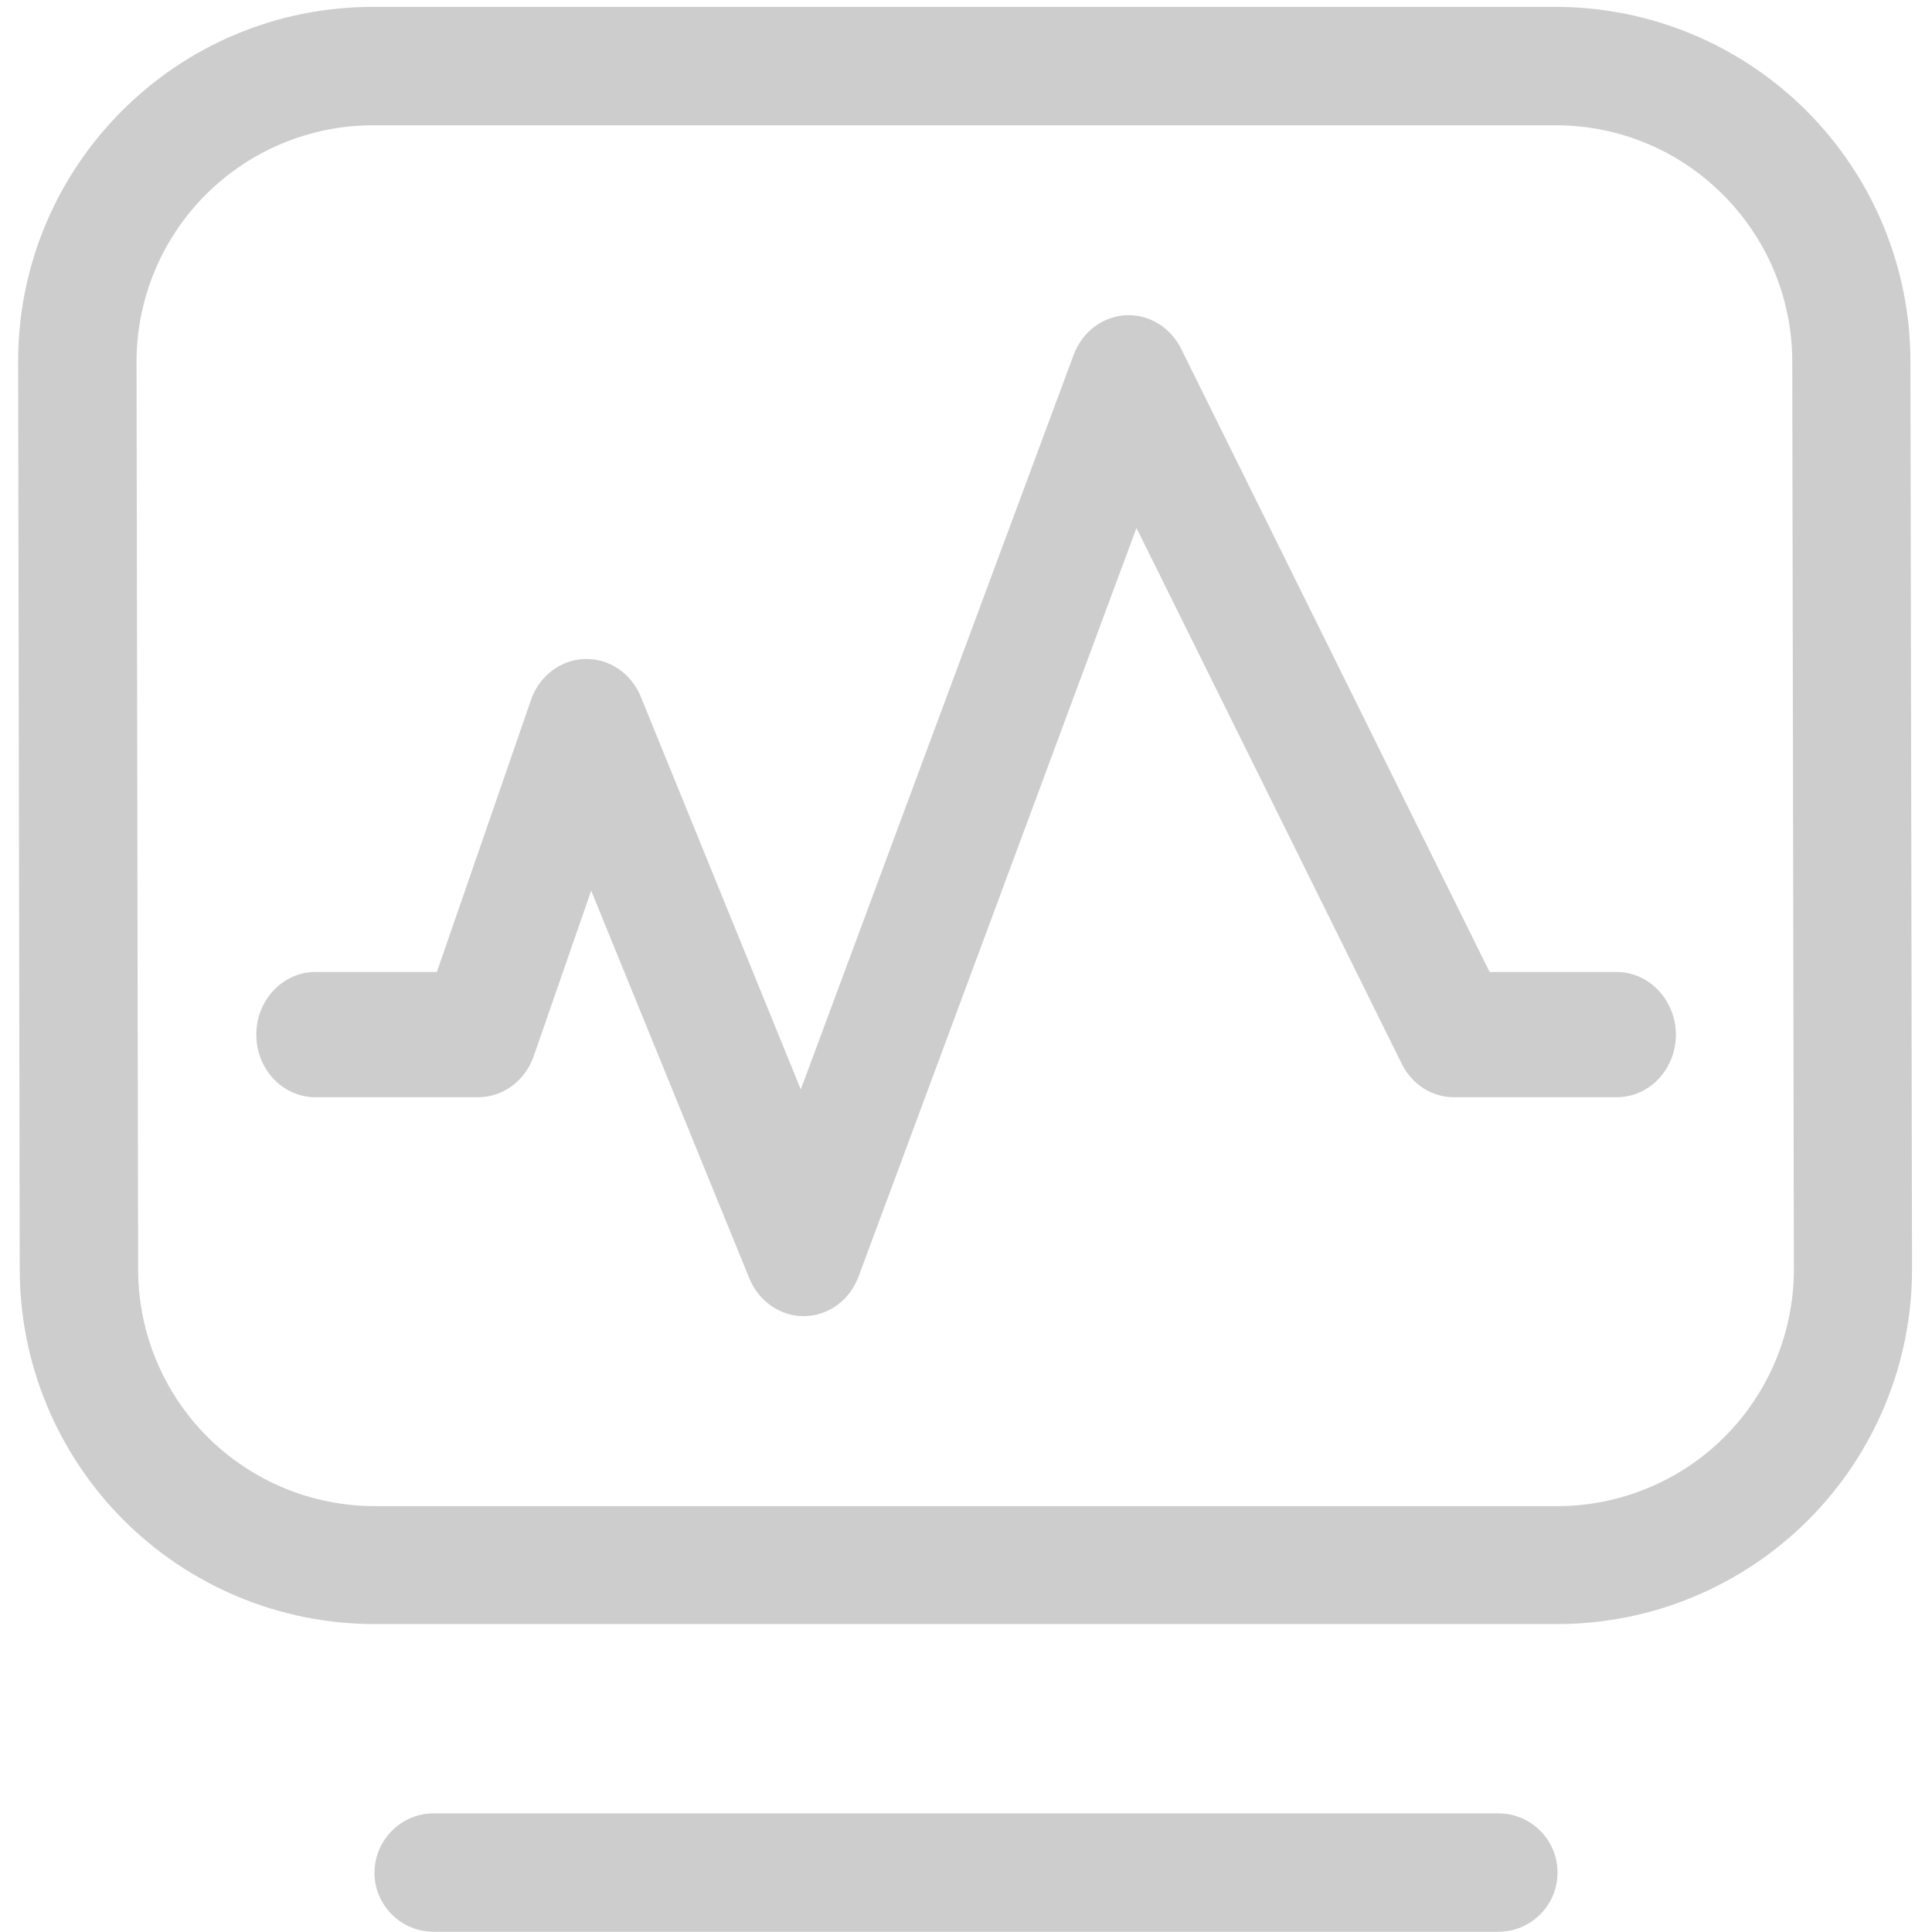
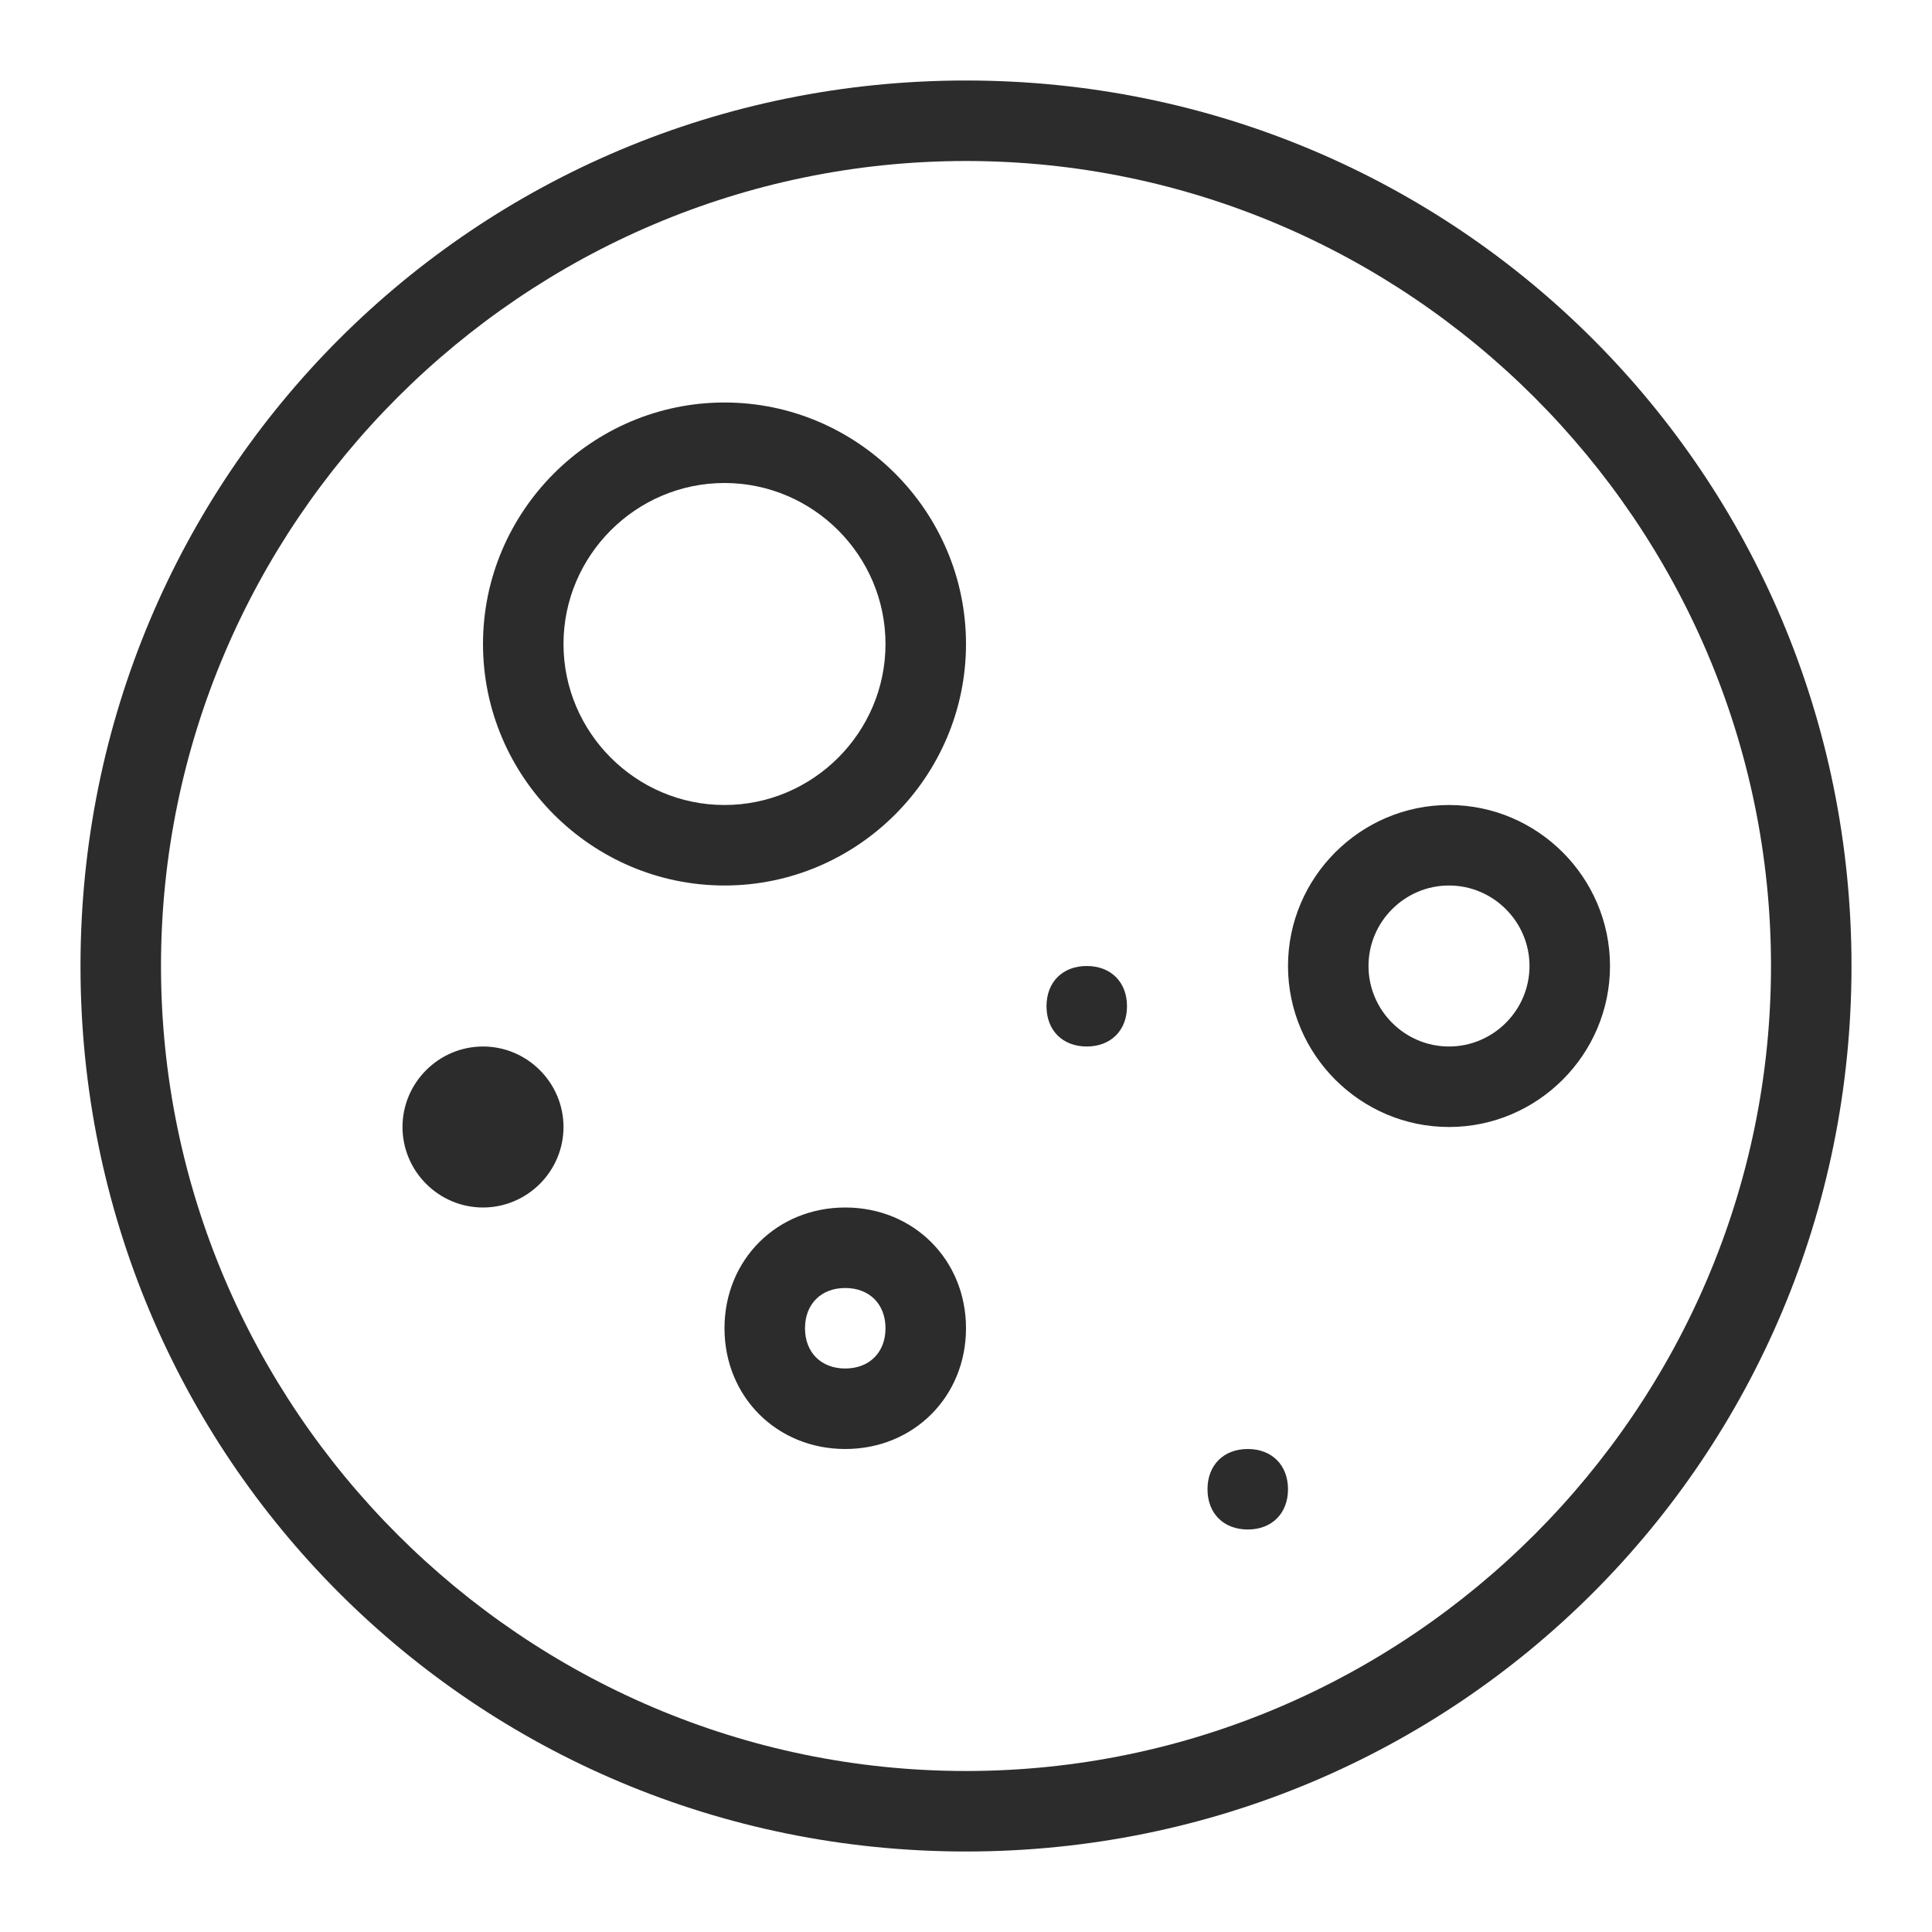
- <svg xmlns="http://www.w3.org/2000/svg" version="1.1" id="图层_1" x="0px" y="0px" viewBox="0 0 842 841.9" enable-background="new 0 0 842 841.9" xml:space="preserve">
-   <path fill="#CDCDCD" d="M787.3,48.3C758.3,19.3,719,3,678,3H162.5C77.1,3,7.9,72.2,7.9,157.6l0.7,395.6c0,41,16.3,80.3,45.3,109.3  c29,29,68.3,45.3,109.3,45.3h515.5c41,0,80.3-16.3,109.3-45.3c29-29,45.3-68.3,45.3-109.3l-0.7-395.6  C832.6,116.6,816.3,77.3,787.3,48.3z M781.8,553.3c0,27.3-10.9,53.6-30.2,72.9c-19.3,19.3-45.6,30.2-72.9,30.2H163.3  c-27.3,0-53.6-10.9-72.9-30.2c-19.3-19.3-30.2-45.6-30.2-72.9l-0.7-395.6c0-27.3,10.9-53.6,30.2-72.9c19.3-19.3,45.6-30.2,72.9-30.2  H678c56.9,0,103.1,46.2,103.1,103.1L781.8,553.3z" />
-   <polygon fill="#CDCDCD" points="256.8,343.2 256.8,343.3 256.9,343.2 " />
-   <path fill="#CDCDCD" d="M704.5,423.6h-55.3L514.7,151.9c-4.7-9.4-14.2-15.1-24.2-14.5c-10.1,0.6-18.9,7.3-22.6,17.3L349,474.8  l-69.7-171.1c-4.2-10.3-13.8-16.8-24.4-16.5c-10.6,0.3-19.9,7.4-23.5,17.9l-41,118.5h-52.9c-14.2,0-25.8,12.2-25.8,27.3  c0,15.1,11.5,27.3,25.8,27.3h70.9c10.8,0,20.5-7.2,24.2-17.9l25-72l0-0.1h0.1l0,0.1l68.9,168.9c4.2,10.1,13.7,16.6,24.1,16.4  c10.4-0.2,19.7-7,23.5-17.3l121.1-326.2l115.6,233.5c4.4,9,13.2,14.6,22.8,14.6h70.9c14.2,0,25.8-12.2,25.8-27.3  C730.3,435.8,718.7,423.6,704.5,423.6z" />
-   <path fill="#CDCDCD" d="M189,790.3H653c14.2,0,25.8,11.5,25.8,25.8c0,14.2-11.5,25.8-25.8,25.8H189c-14.2,0-25.8-11.5-25.8-25.8  C163.3,801.9,174.8,790.3,189,790.3L189,790.3z" />
-   <path fill="#CDCDCD" d="M188.3,673.1" />
+ <svg xmlns="http://www.w3.org/2000/svg" t="1592181384940" class="icon" viewBox="0 0 1024 1024" version="1.1" p-id="3000" width="64" height="64">
+   <defs>
+     <style type="text/css" />
+   </defs>
+   <path d="M512 42.667C251.733 42.667 42.667 251.733 42.667 512s209.067 469.333 469.333 469.333 469.333-209.067 469.333-469.333S772.267 42.667 512 42.667zM512 938.667C277.333 938.667 85.333 746.667 85.333 512 85.333 277.333 277.333 85.333 512 85.333s426.667 192 426.667 426.667C938.667 746.667 746.667 938.667 512 938.667zM448 640c-36.267 0-64 27.733-64 64 0 36.267 27.733 64 64 64 36.267 0 64-27.733 64-64C512 667.733 484.267 640 448 640zM448 725.333c-12.8 0-21.333-8.533-21.333-21.333 0-12.8 8.533-21.333 21.333-21.333 12.8 0 21.333 8.533 21.333 21.333C469.333 716.8 460.8 725.333 448 725.333zM256 554.667c-23.467 0-42.667 19.2-42.667 42.667s19.2 42.667 42.667 42.667 42.667-19.2 42.667-42.667S279.467 554.667 256 554.667zM768 426.667c-46.933 0-85.333 38.4-85.333 85.333s38.4 85.333 85.333 85.333 85.333-38.4 85.333-85.333S814.933 426.667 768 426.667zM768 554.667c-23.467 0-42.667-19.2-42.667-42.667s19.2-42.667 42.667-42.667 42.667 19.2 42.667 42.667S791.467 554.667 768 554.667zM661.333 768c-12.8 0-21.333 8.533-21.333 21.333 0 12.8 8.533 21.333 21.333 21.333 12.8 0 21.333-8.533 21.333-21.333C682.667 776.533 674.133 768 661.333 768zM384 213.333c-70.4 0-128 57.6-128 128 0 70.4 57.6 128 128 128 70.4 0 128-57.6 128-128C512 270.933 454.4 213.333 384 213.333zM384 426.667c-46.933 0-85.333-38.4-85.333-85.333s38.4-85.333 85.333-85.333 85.333 38.4 85.333 85.333S430.933 426.667 384 426.667zM576 512c-12.8 0-21.333 8.533-21.333 21.333s8.533 21.333 21.333 21.333c12.8 0 21.333-8.533 21.333-21.333S588.8 512 576 512z" p-id="3001" fill="#2c2c2c" />
</svg>
